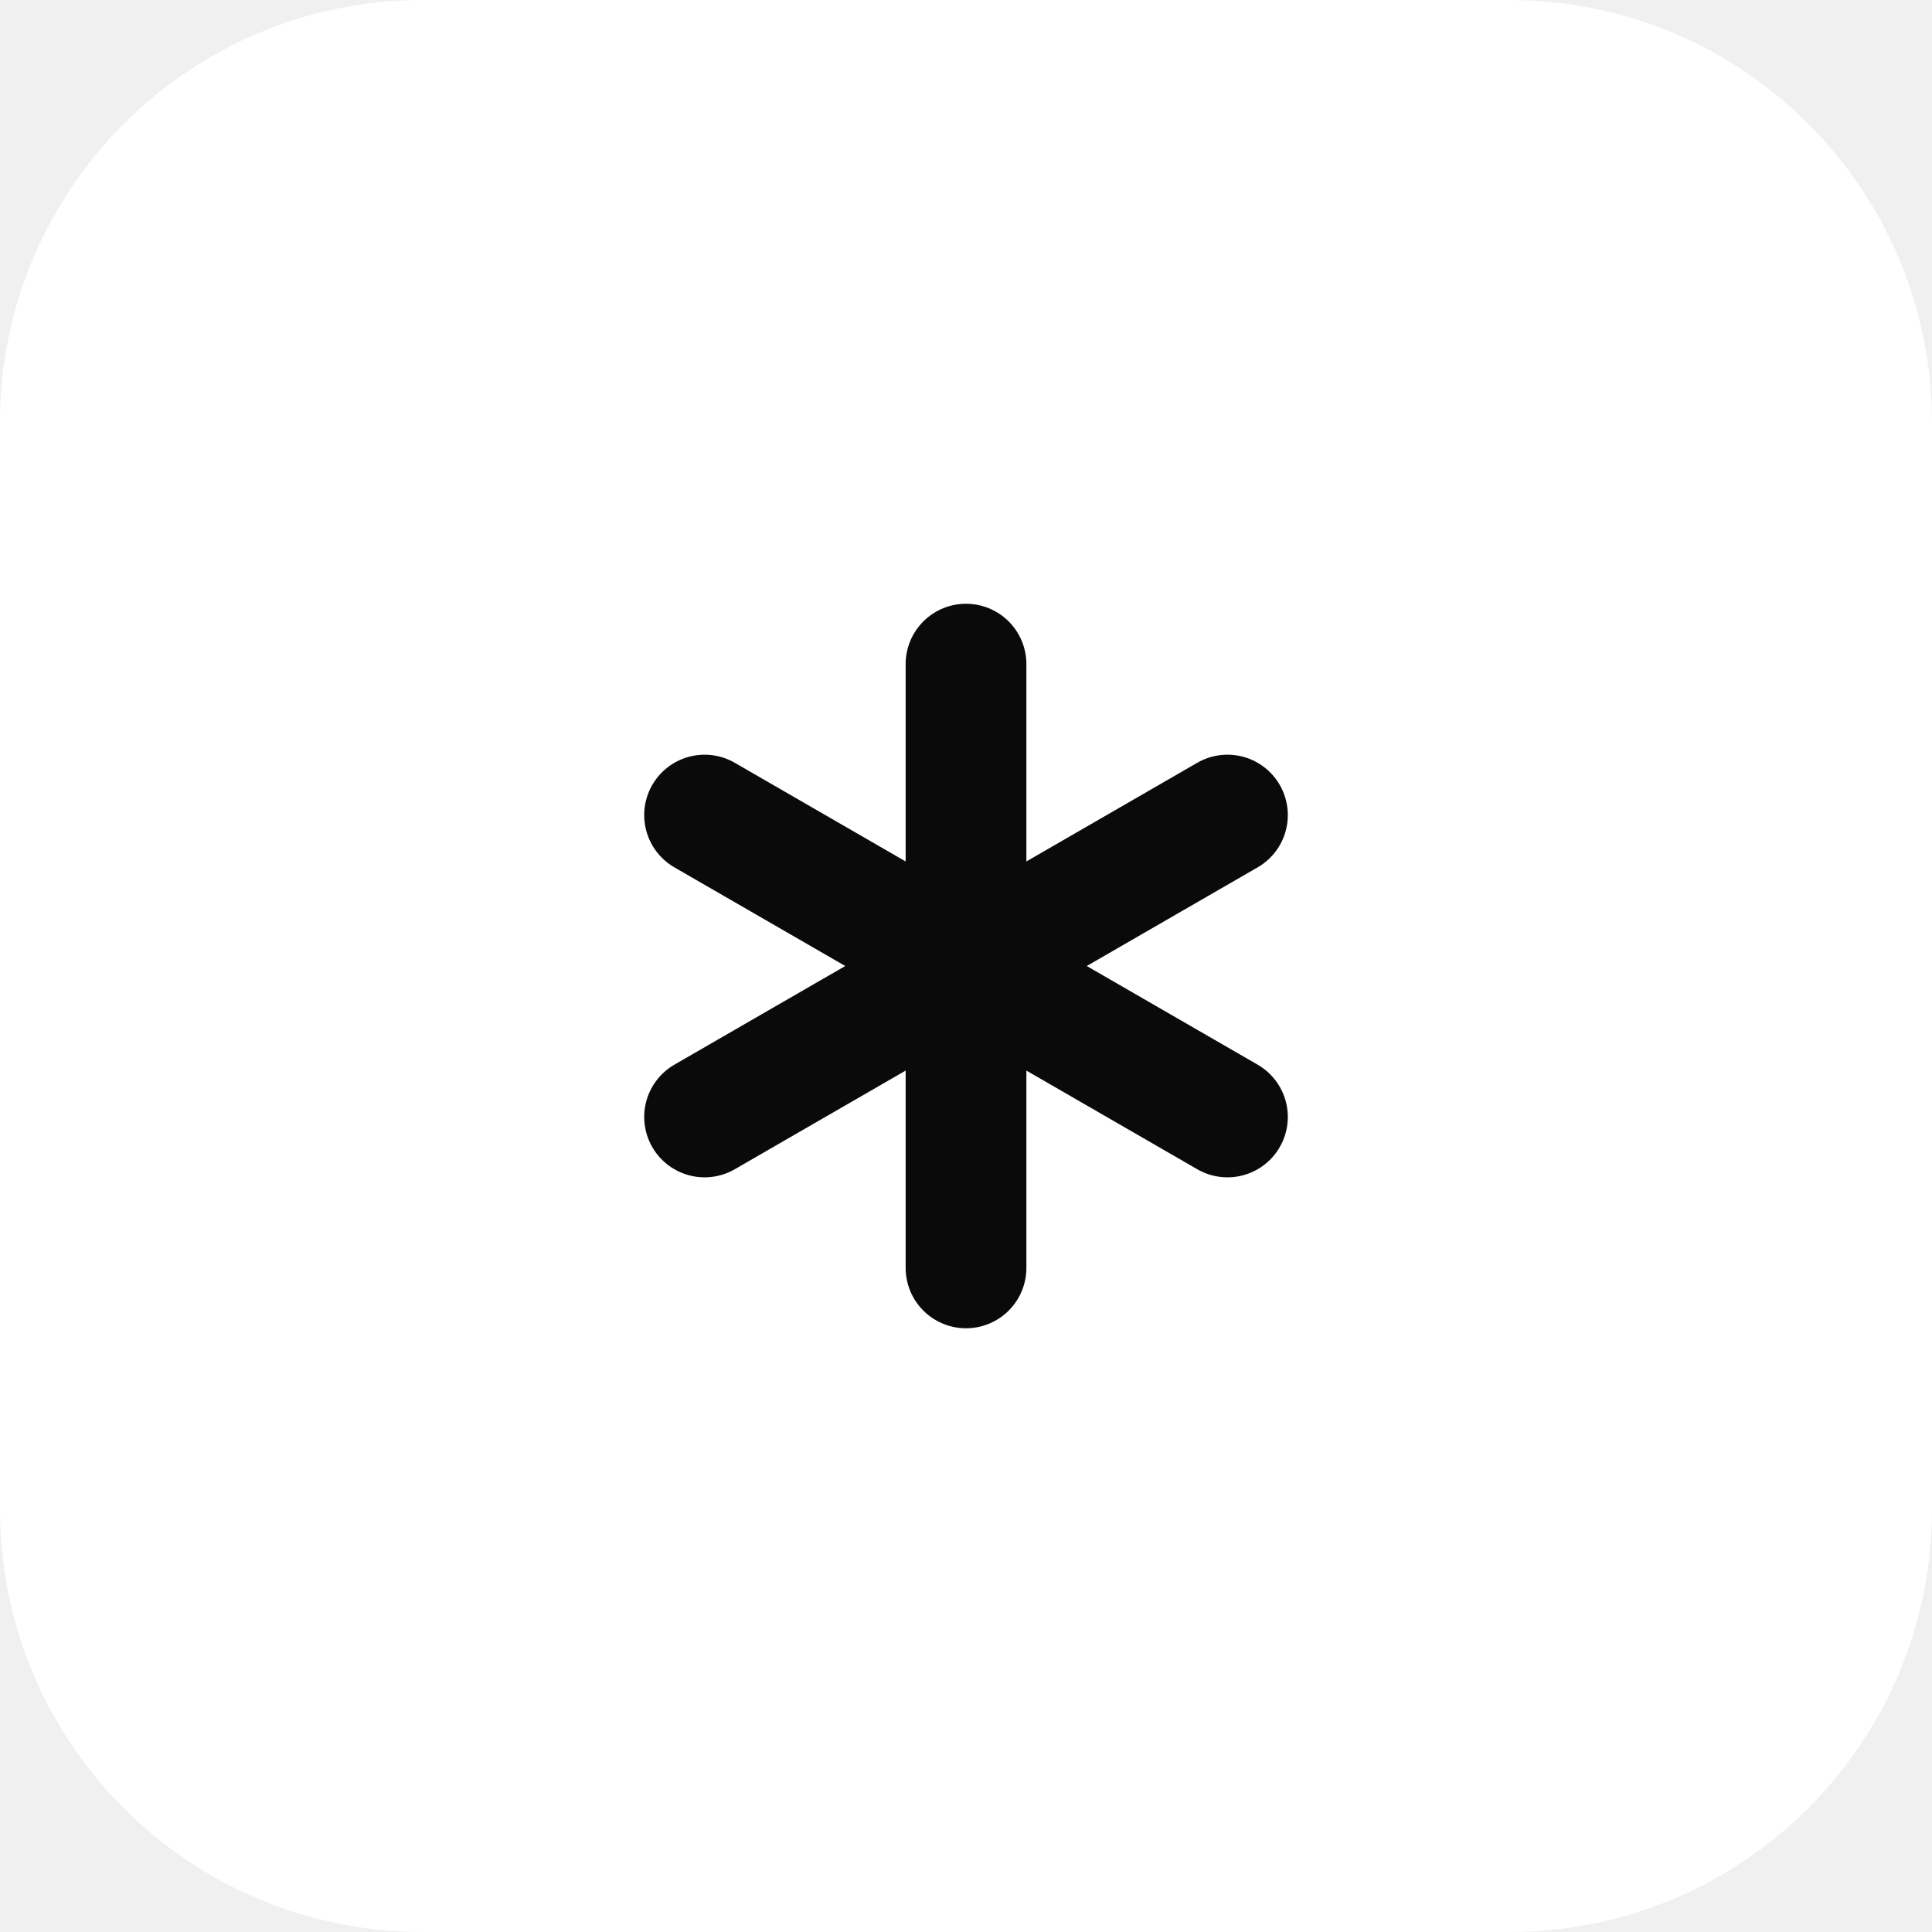
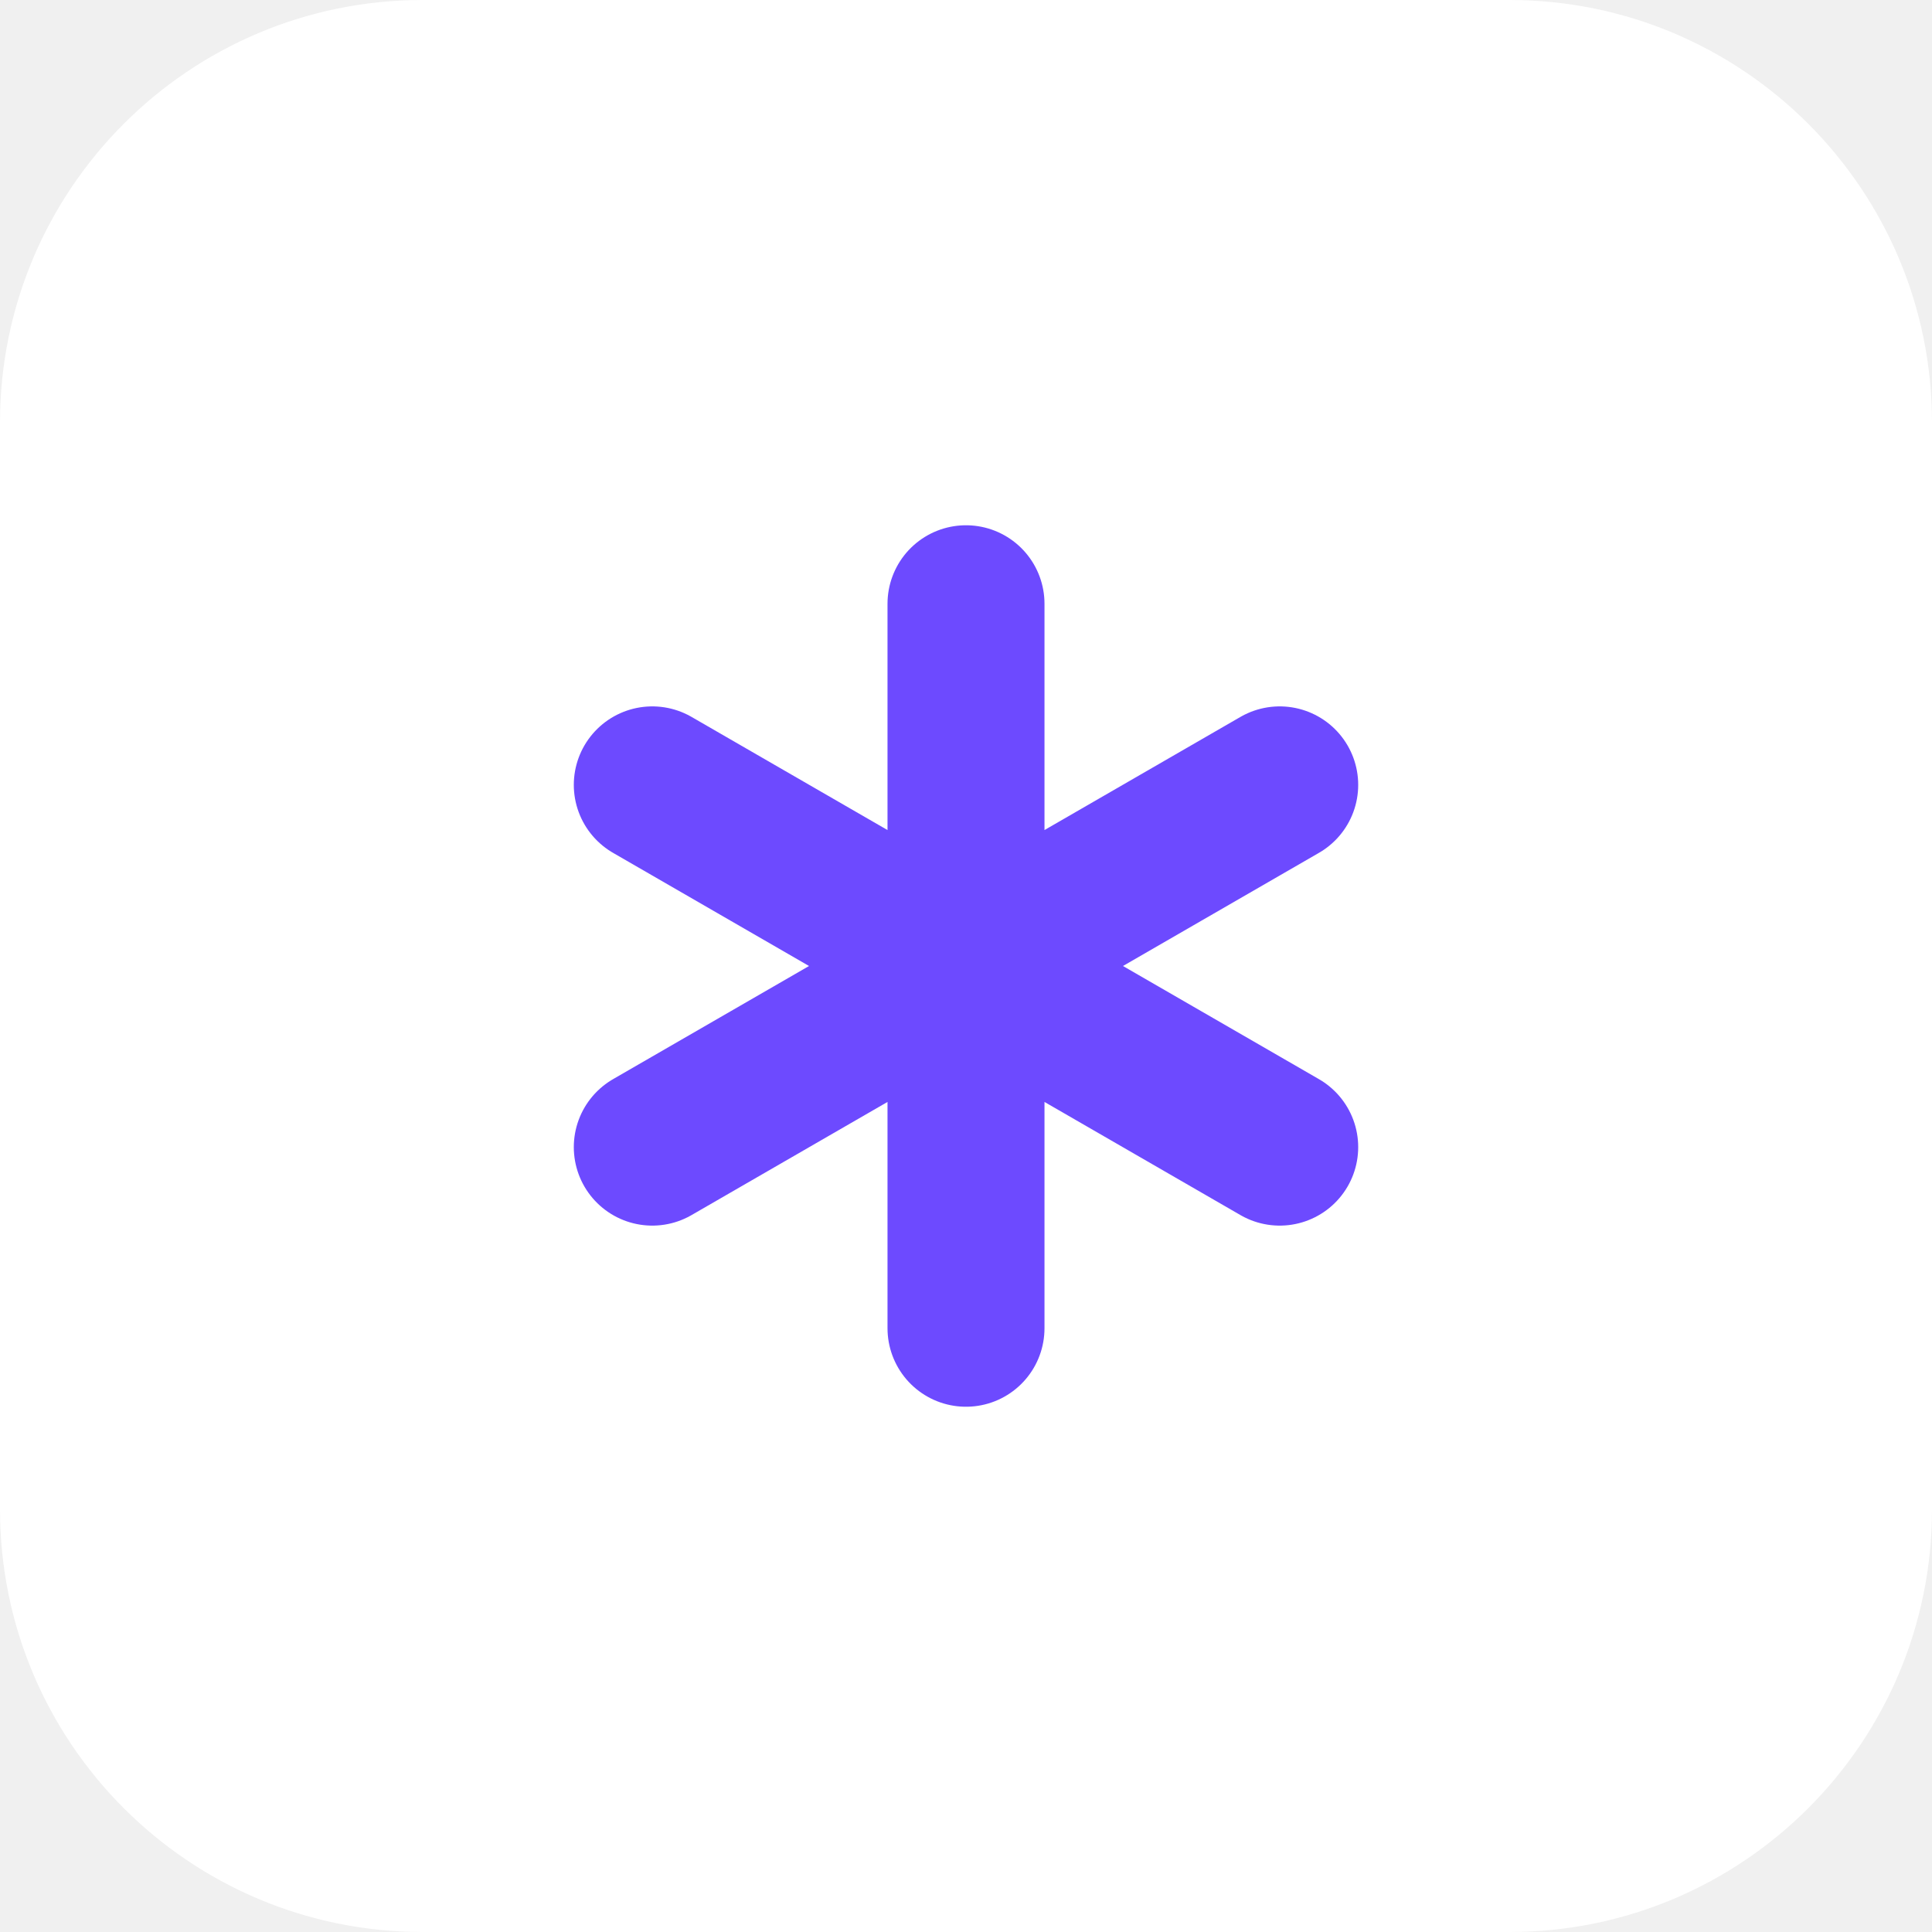
<svg xmlns="http://www.w3.org/2000/svg" viewBox="0 0 64 64">
  <rect width="64" height="64" rx="14" fill="#ffffff" />
-   <g transform="translate(12 12) scale(1.6667)" fill="none" stroke="#0a0a0a" stroke-width="2.4" stroke-linecap="round" stroke-linejoin="round">
+   <g transform="translate(8 8) scale(2)" fill="none" stroke="#6d4aff" stroke-width="2.6" stroke-linecap="round" stroke-linejoin="round">
    <path d="M12 6v12m5.196-9L6.804 15m0-6l10.392 6" />
  </g>
</svg>
